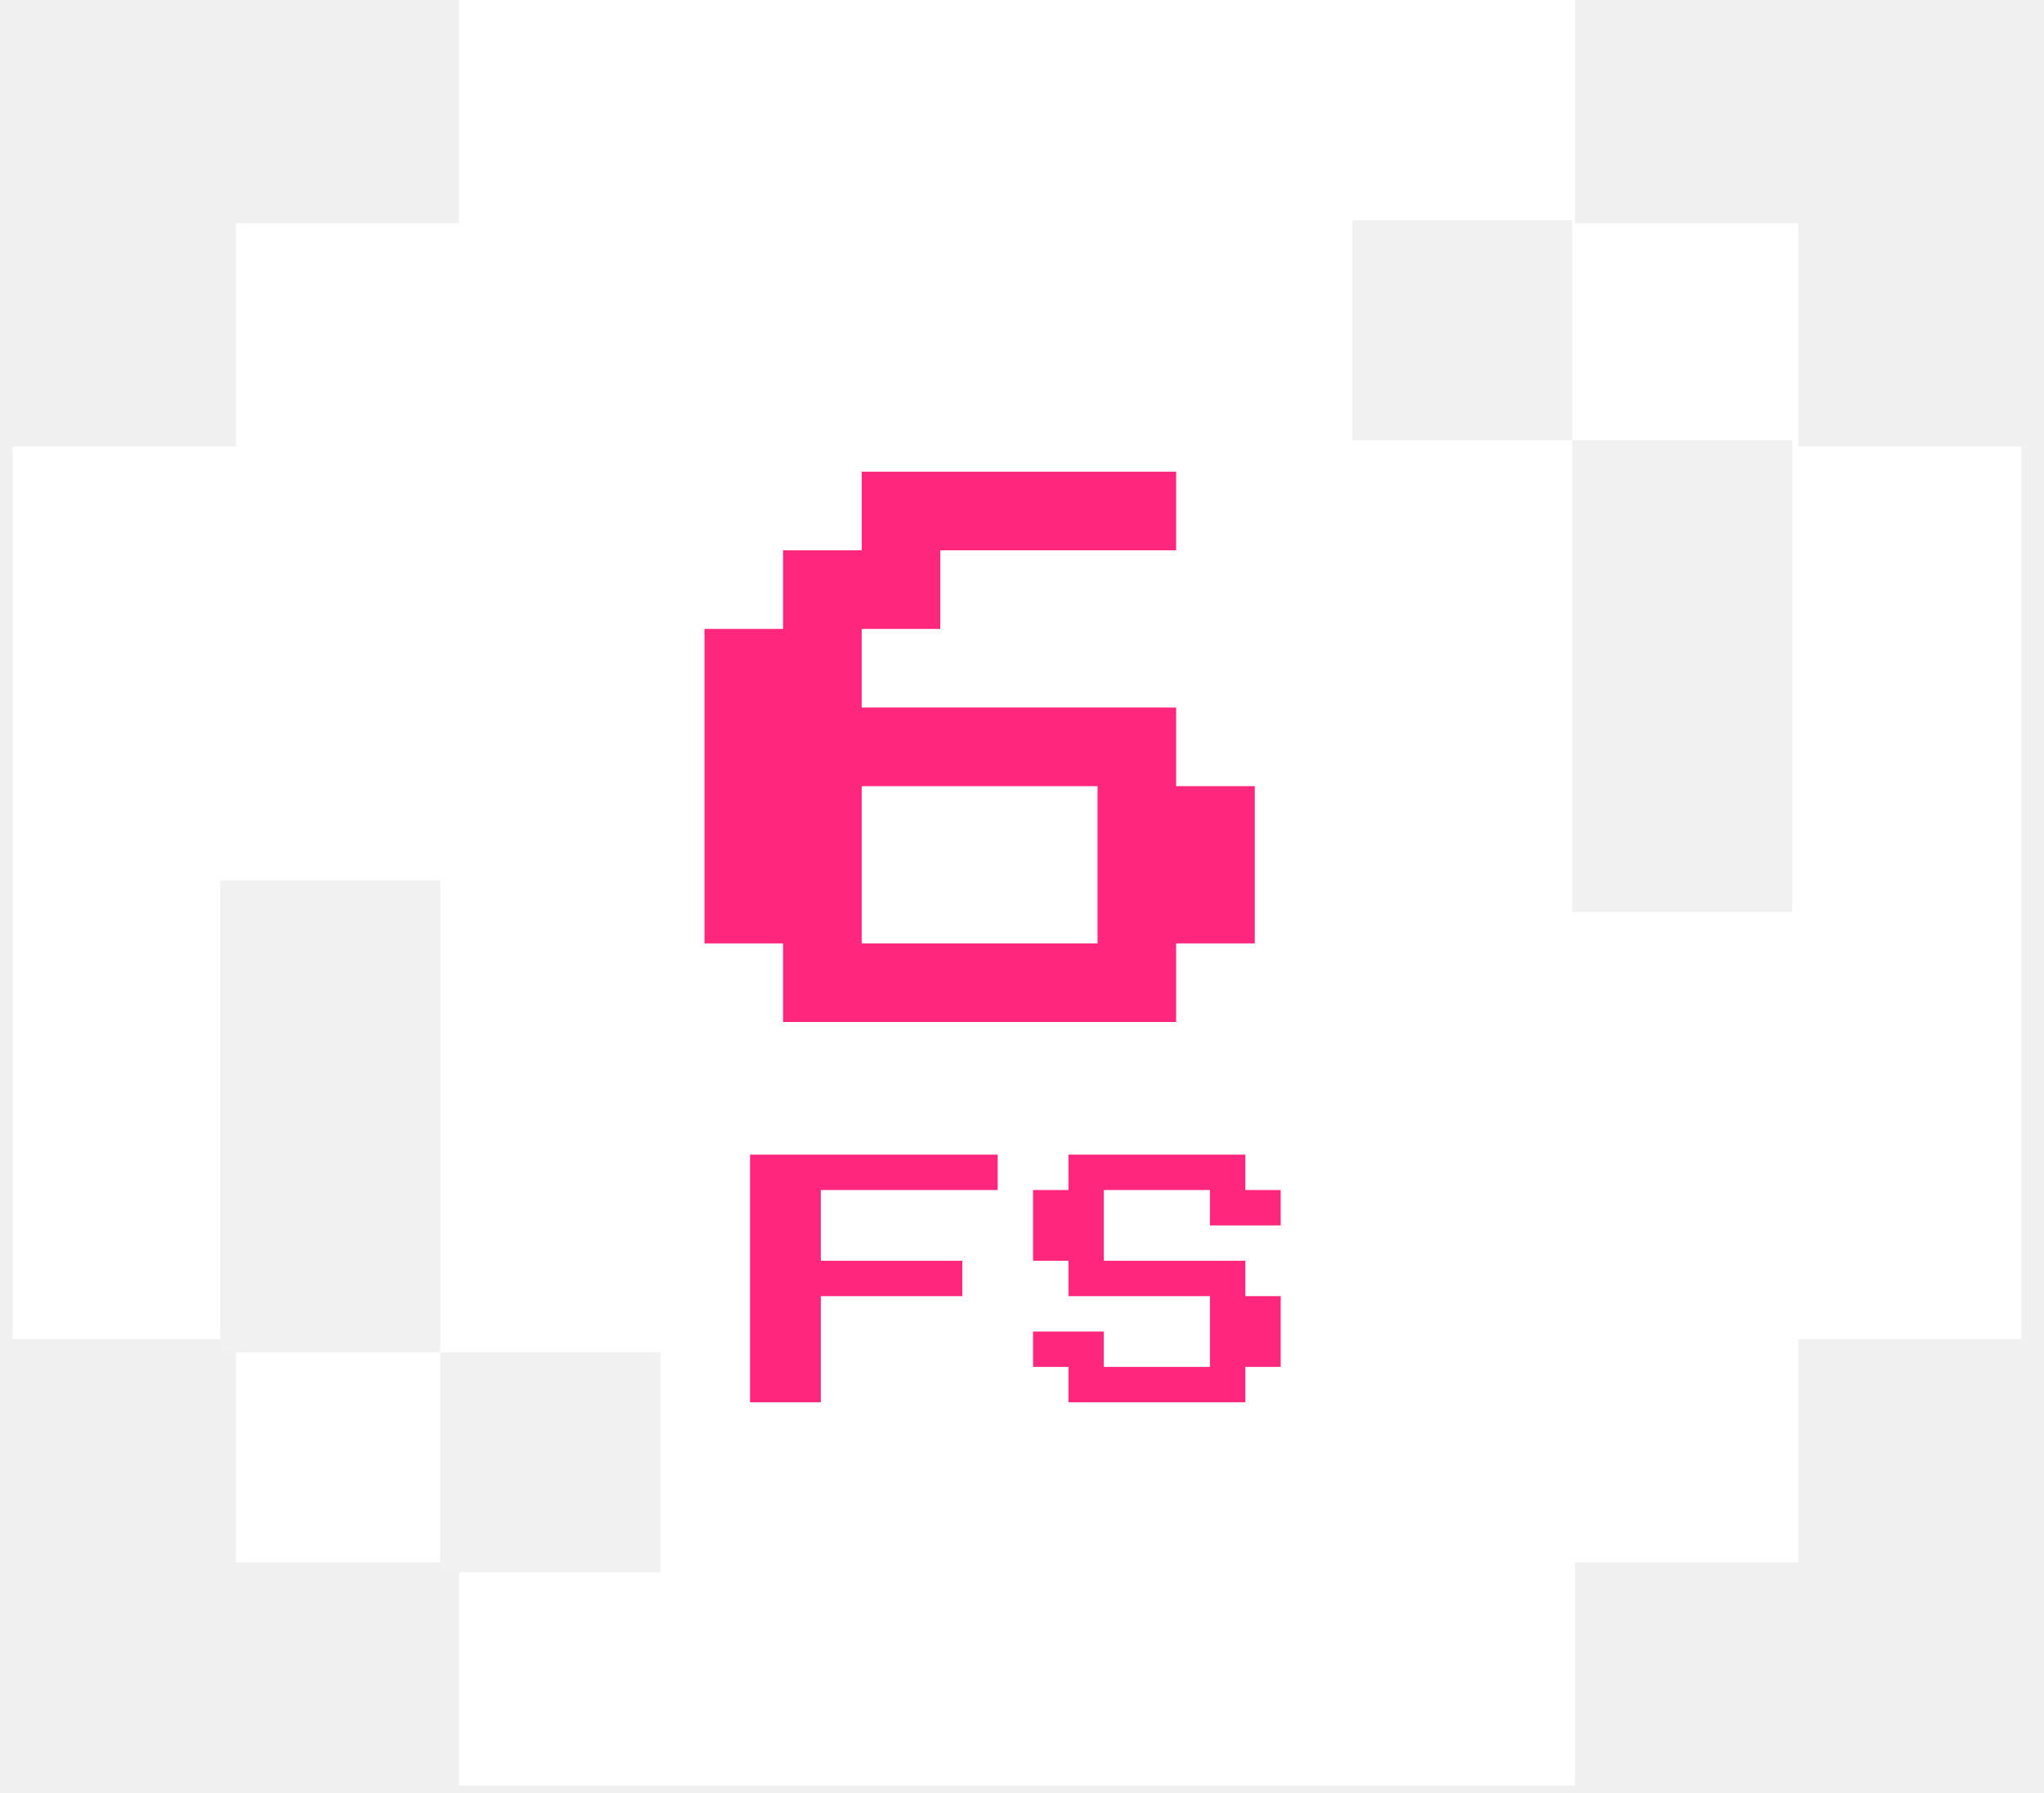
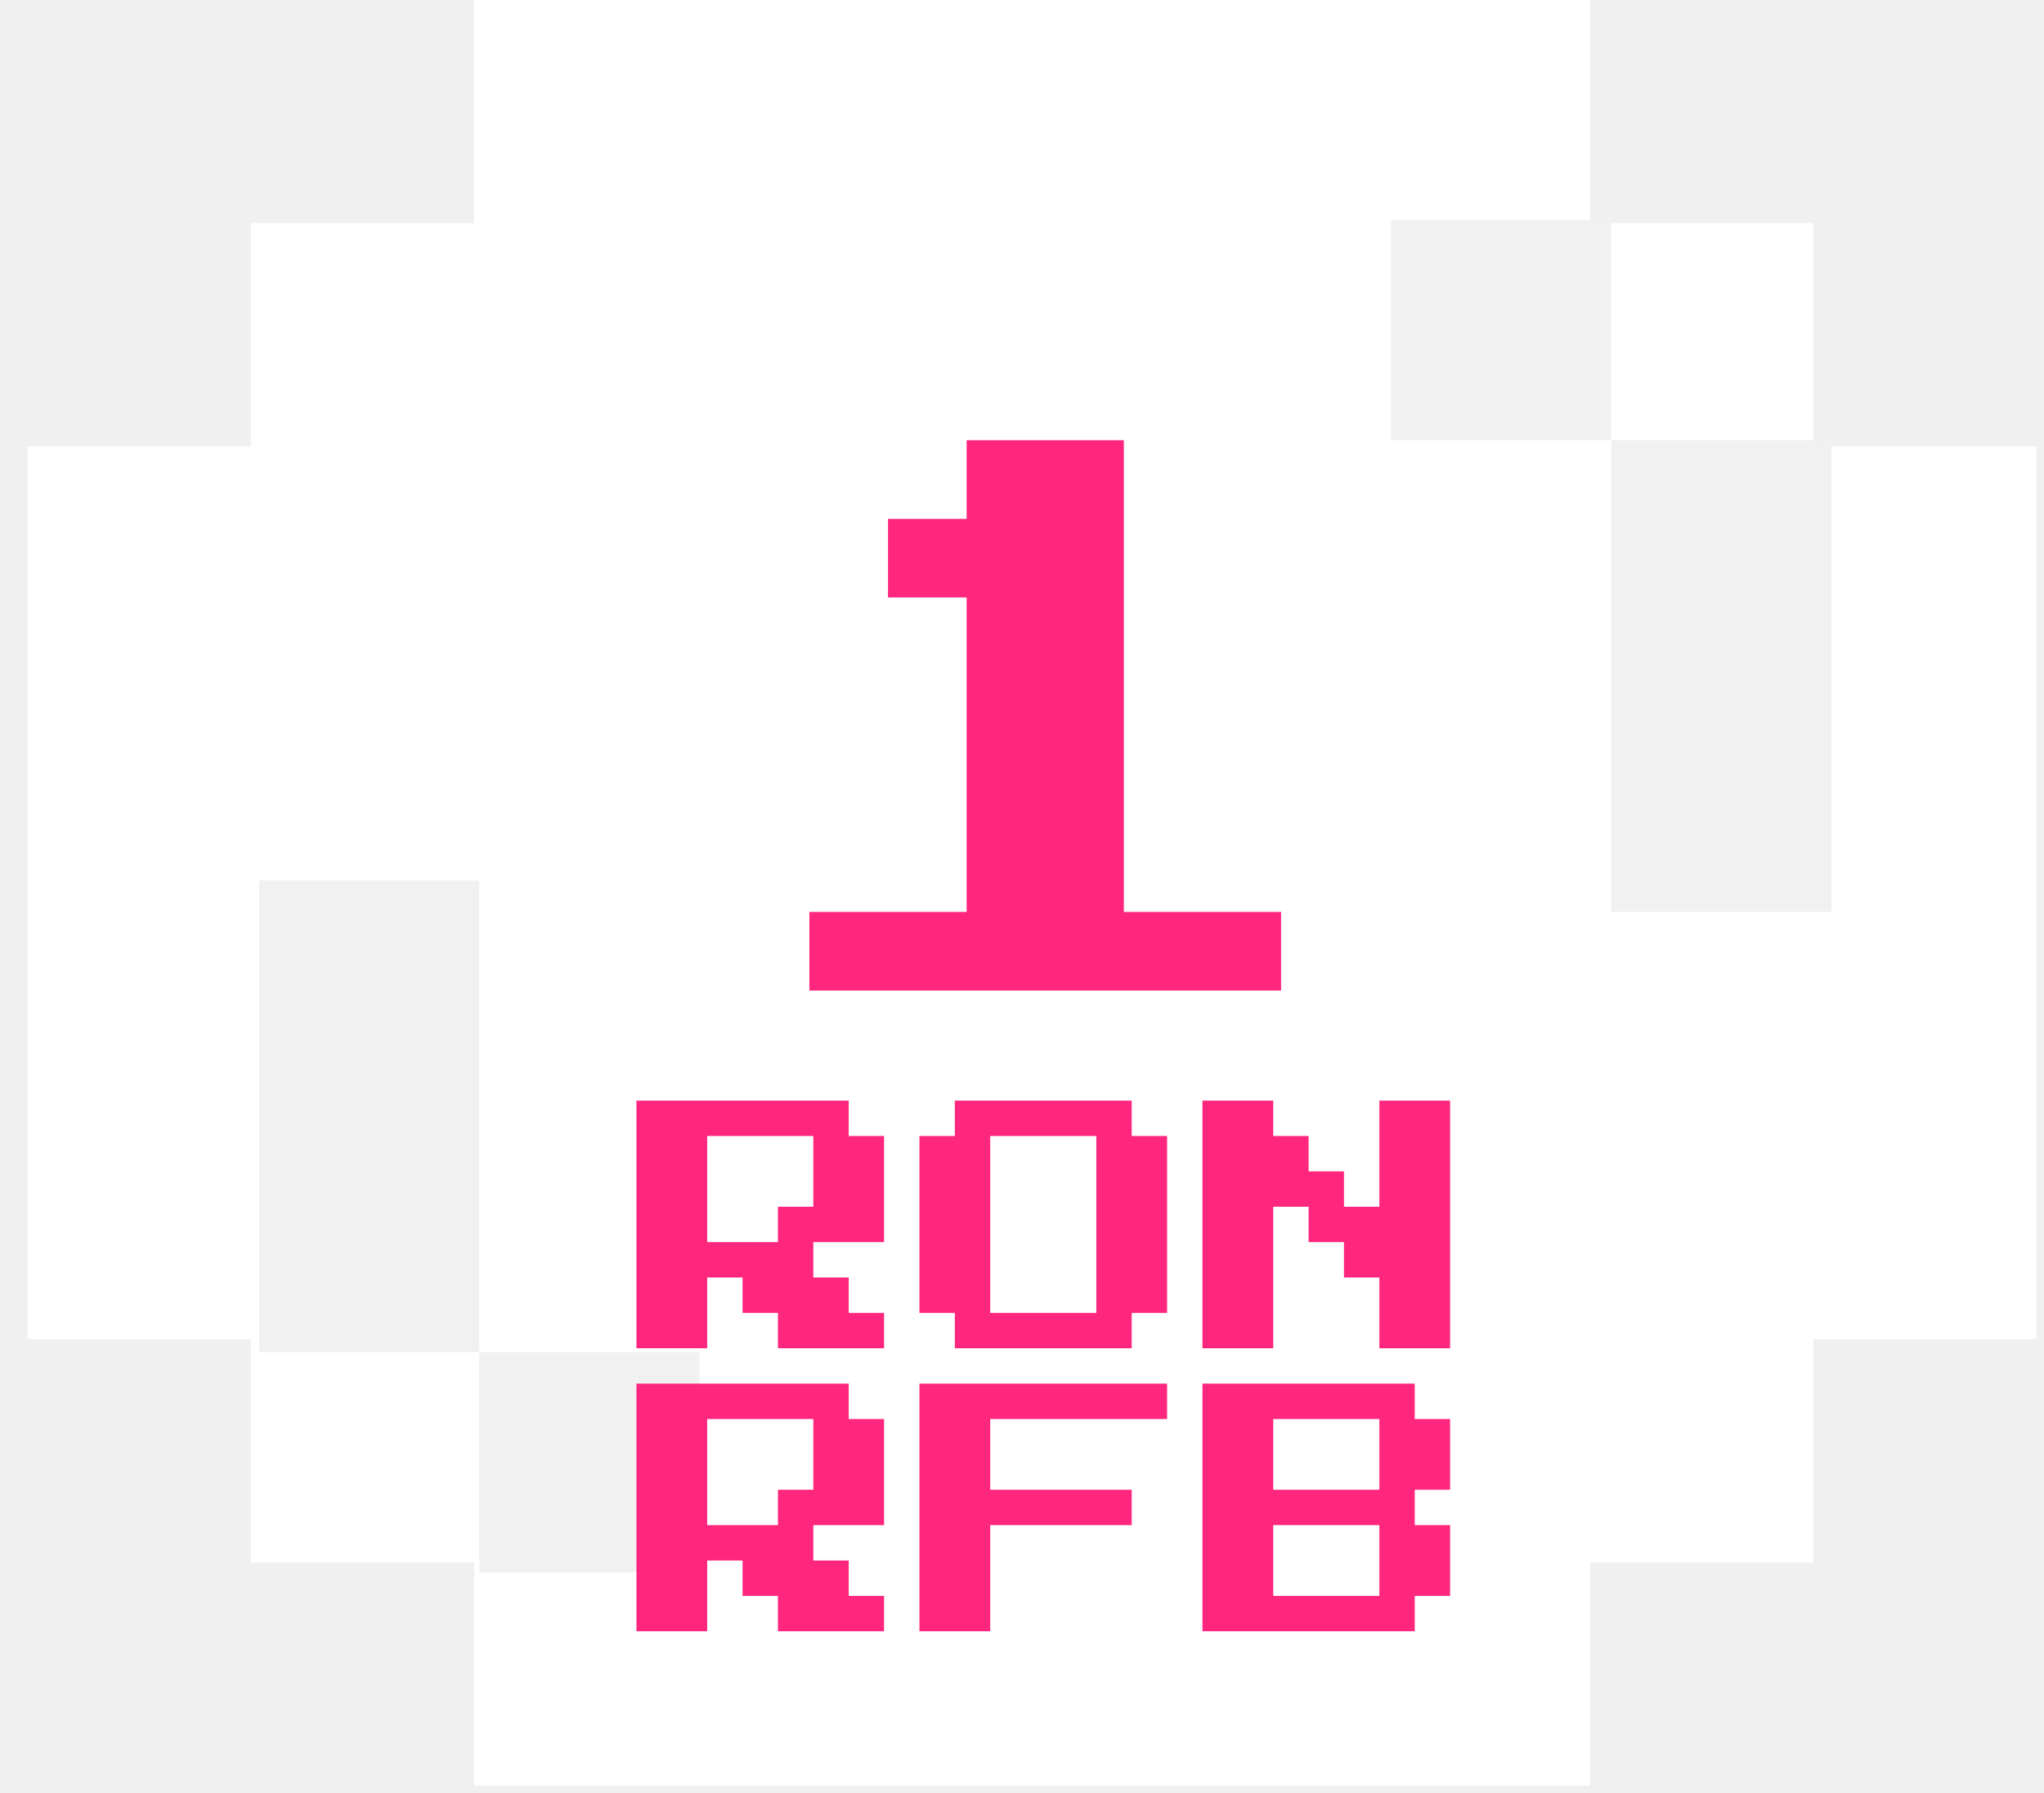
<svg xmlns="http://www.w3.org/2000/svg" width="65" height="57" viewBox="0 0 65 57" fill="none">
-   <path d="M57.186 7.097H50.085V0H42.989H35.892H28.792H21.695H14.599V7.097H7.502V14.197H0.402V21.294V28.39V35.486V42.587H7.502V49.684H14.599V56.78H21.695H28.792H35.892H42.989H50.085V49.684H57.186V42.587H64.282V35.486V28.39V21.294V14.197H57.186V7.097Z" fill="white" />
-   <rect x="7" y="28" width="7" height="15" fill="#F1F1F1" />
-   <rect x="50" y="14" width="7" height="15" fill="#F1F1F1" />
-   <rect x="14" y="43" width="7" height="7" fill="#F1F1F1" />
-   <rect x="43" y="7" width="7" height="7" fill="#F1F1F1" />
-   <path d="M24.902 32.5V30H22.402V20H24.902V17.5H27.402V15H37.402V17.5H29.902V20H27.402V22.5H37.402V25H39.902V30H37.402V32.5H24.902ZM27.402 30H34.902V25H27.402V30Z" fill="#FF267E" />
-   <path d="M33.977 44.593V43.468H32.852V42.343H35.102V43.468H38.477V41.218H33.977V40.093H32.852V37.843H33.977V36.718H39.602V37.843H40.727V38.968H38.477V37.843H35.102V40.093H39.602V41.218H40.727V43.468H39.602V44.593H33.977Z" fill="#FF267E" />
-   <path d="M23.852 44.593V36.718H31.727V37.843H26.102V40.093H30.602V41.218H26.102V44.593H23.852Z" fill="#FF267E" />
+   <path d="M57.664 7.097H50.564V0H43.467H36.371H29.27H22.174H15.077V7.097H7.981V14.197H0.88V21.294V28.39V35.486V42.587H7.981V49.684H15.077V56.78H22.174H29.27H36.371H43.467H50.564V49.684H57.664V42.587H64.761V35.486V28.39V21.294V14.197H57.664V7.097Z" fill="white" />
+   <rect x="8.239" y="28" width="7" height="15" fill="#F1F1F1" />
+   <rect x="51.239" y="14" width="7" height="15" fill="#F1F1F1" />
+   <rect x="15.239" y="43" width="7" height="7" fill="#F1F1F1" />
+   <rect x="44.239" y="7" width="7" height="7" fill="#F1F1F1" />
+   <path d="M25.739 31.5V29H30.739V19H28.239V16.5H30.739V14H35.739V29H40.739V31.5H25.739Z" fill="#FF267E" />
+   <path d="M20.239 42.875V35H26.989V36.125H28.114V39.5H25.864V40.625H26.989V41.75H28.114V42.875H24.739V41.75H23.614V40.625H22.489V42.875H20.239ZM22.489 39.5H24.739V38.375H25.864V36.125H22.489V39.5ZM30.364 42.875V41.75H29.239V36.125H30.364V35H35.989V36.125H37.114V41.75H35.989V42.875H30.364ZM31.489 41.75H34.864V36.125H31.489V41.75ZM38.239 42.875V35H40.489V36.125H41.614V37.25H42.739V38.375H43.864V35H46.114V42.875H43.864V40.625H42.739V39.5H41.614V38.375H40.489V42.875H38.239Z" fill="#FF267E" />
+   <path d="M20.239 51.875V44H26.989V45.125H28.114V48.5H25.864V49.625H26.989V50.75H28.114V51.875H24.739V50.75H23.614V49.625H22.489V51.875H20.239ZM22.489 48.5H24.739V47.375H25.864V45.125H22.489V48.5ZM29.239 51.875V44H37.114V45.125H31.489V47.375H35.989V48.5H31.489V51.875H29.239ZM38.239 51.875V44H44.989V45.125H46.114V47.375H44.989V48.5H46.114V50.75H44.989V51.875H38.239ZM40.489 47.375H43.864V45.125H40.489V47.375ZM40.489 50.75H43.864V48.5H40.489V50.75Z" fill="#FF267E" />
</svg>
